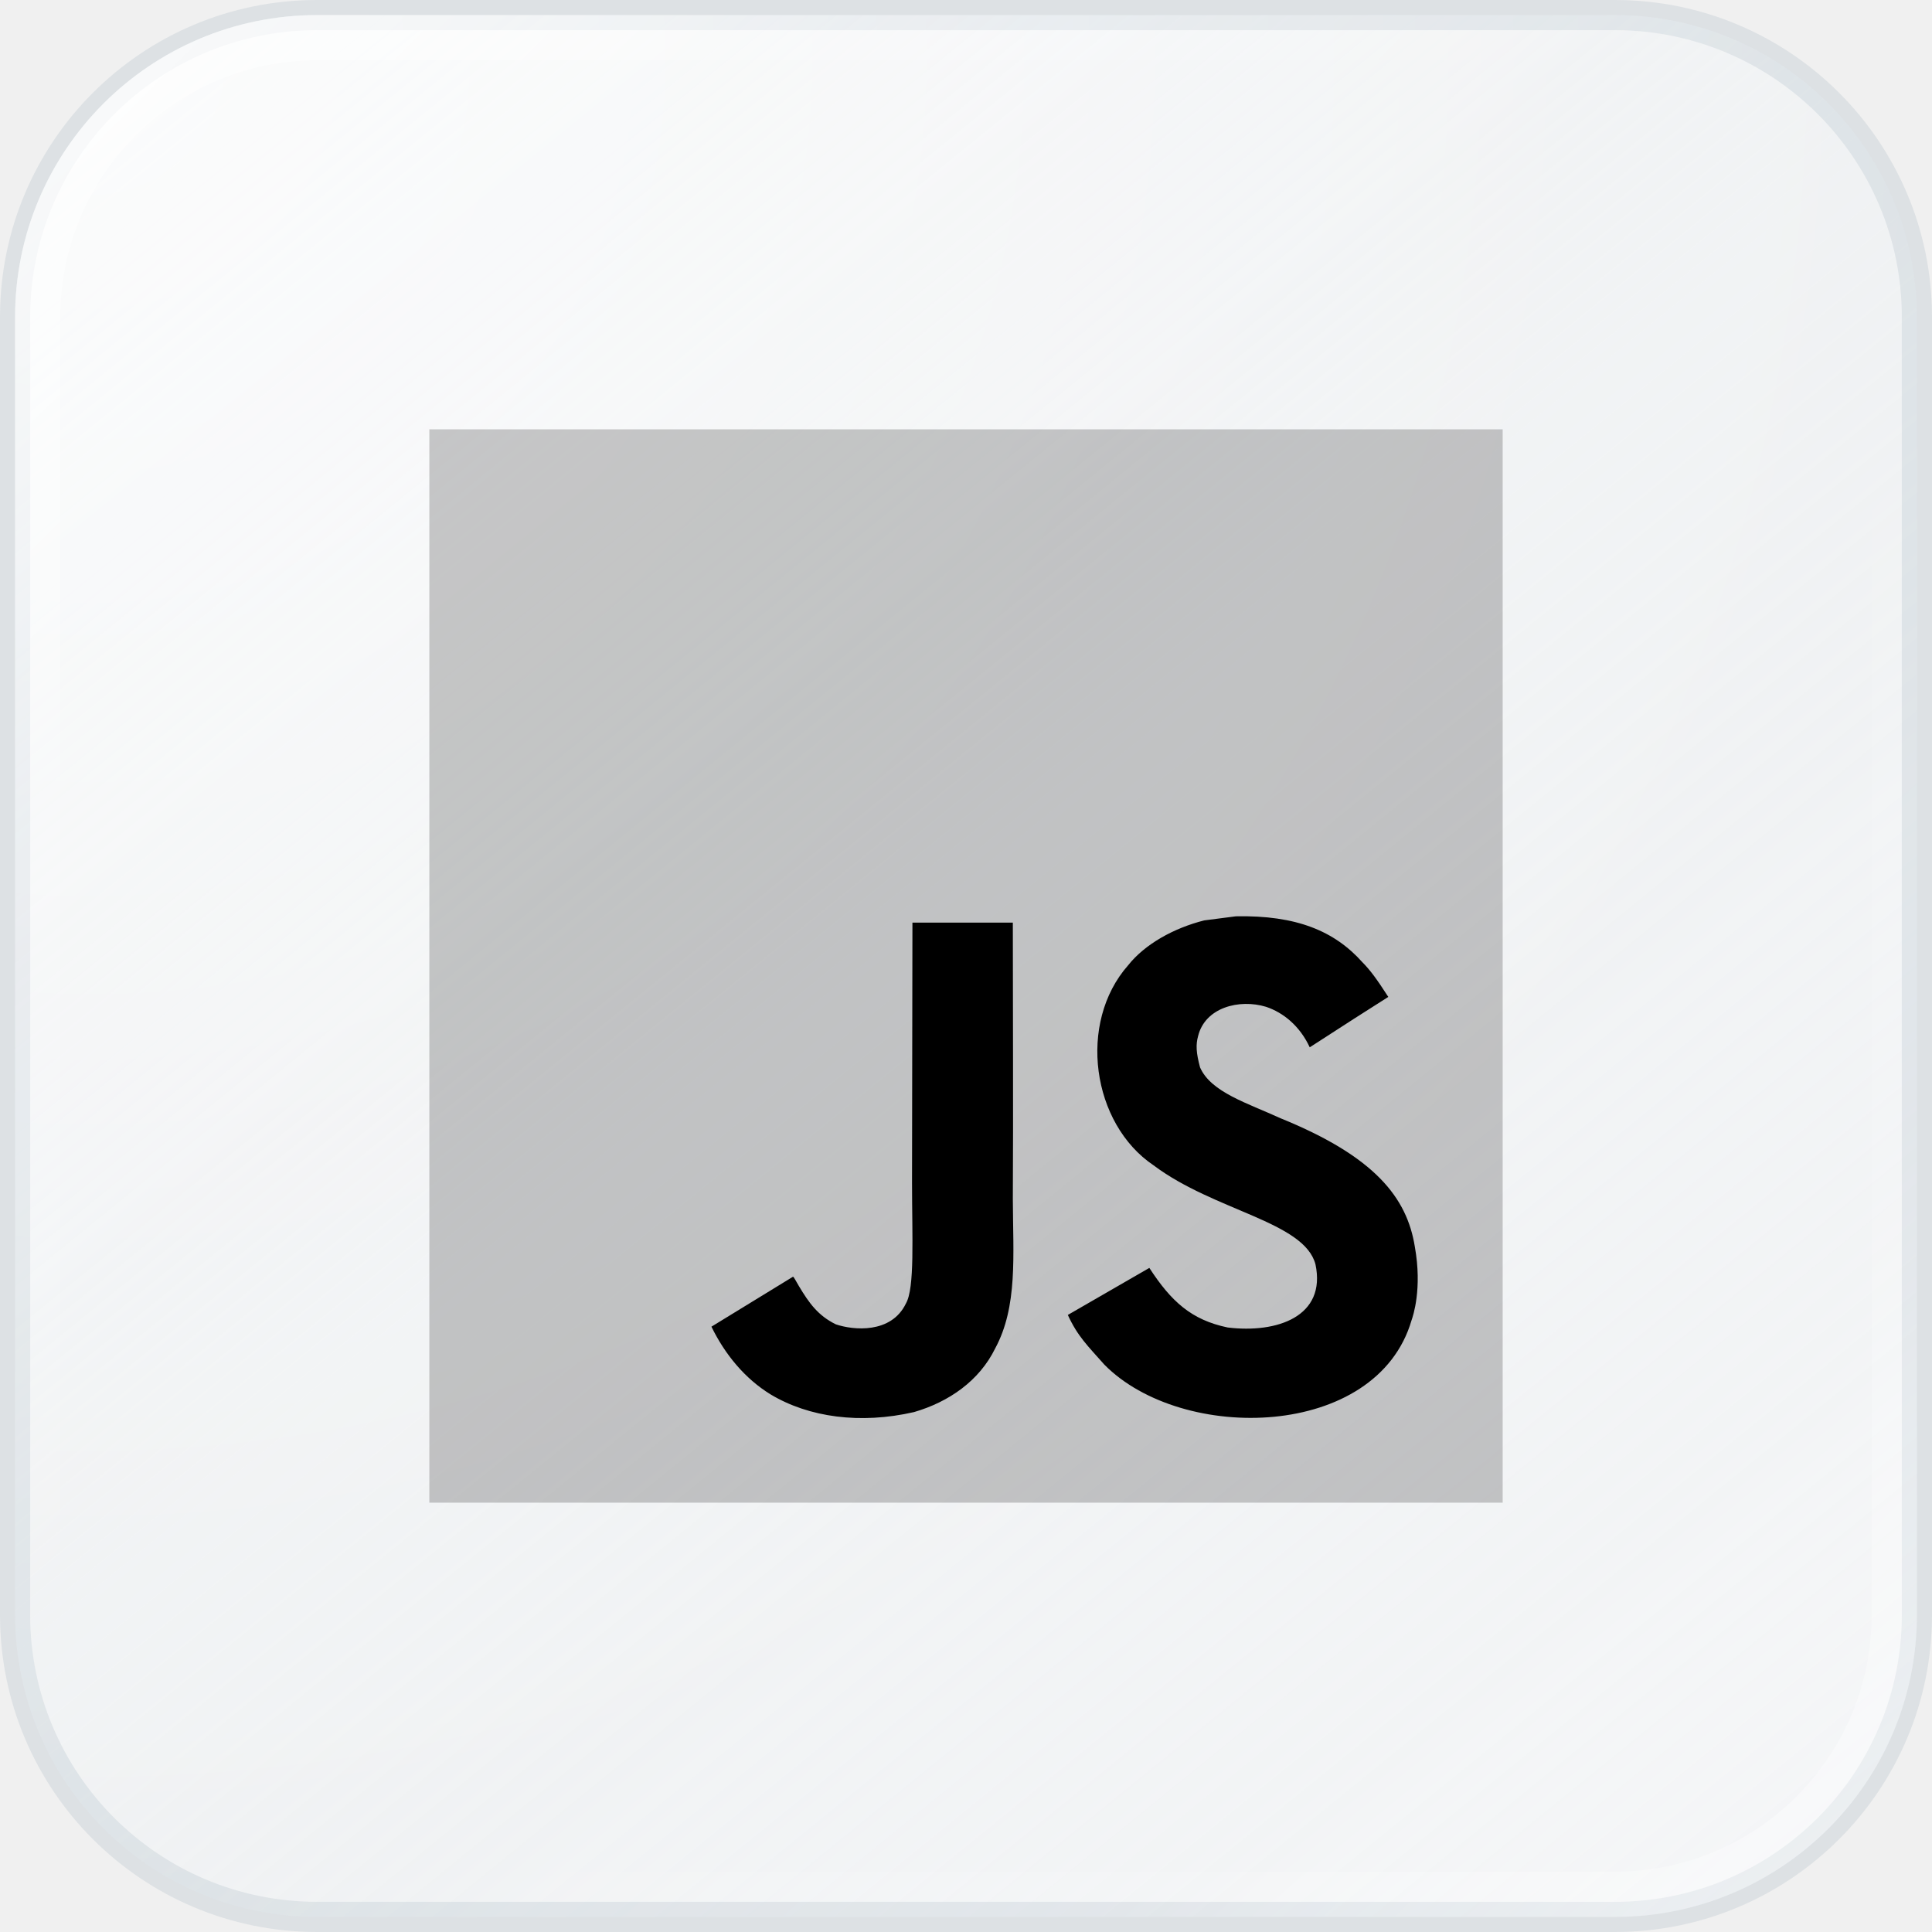
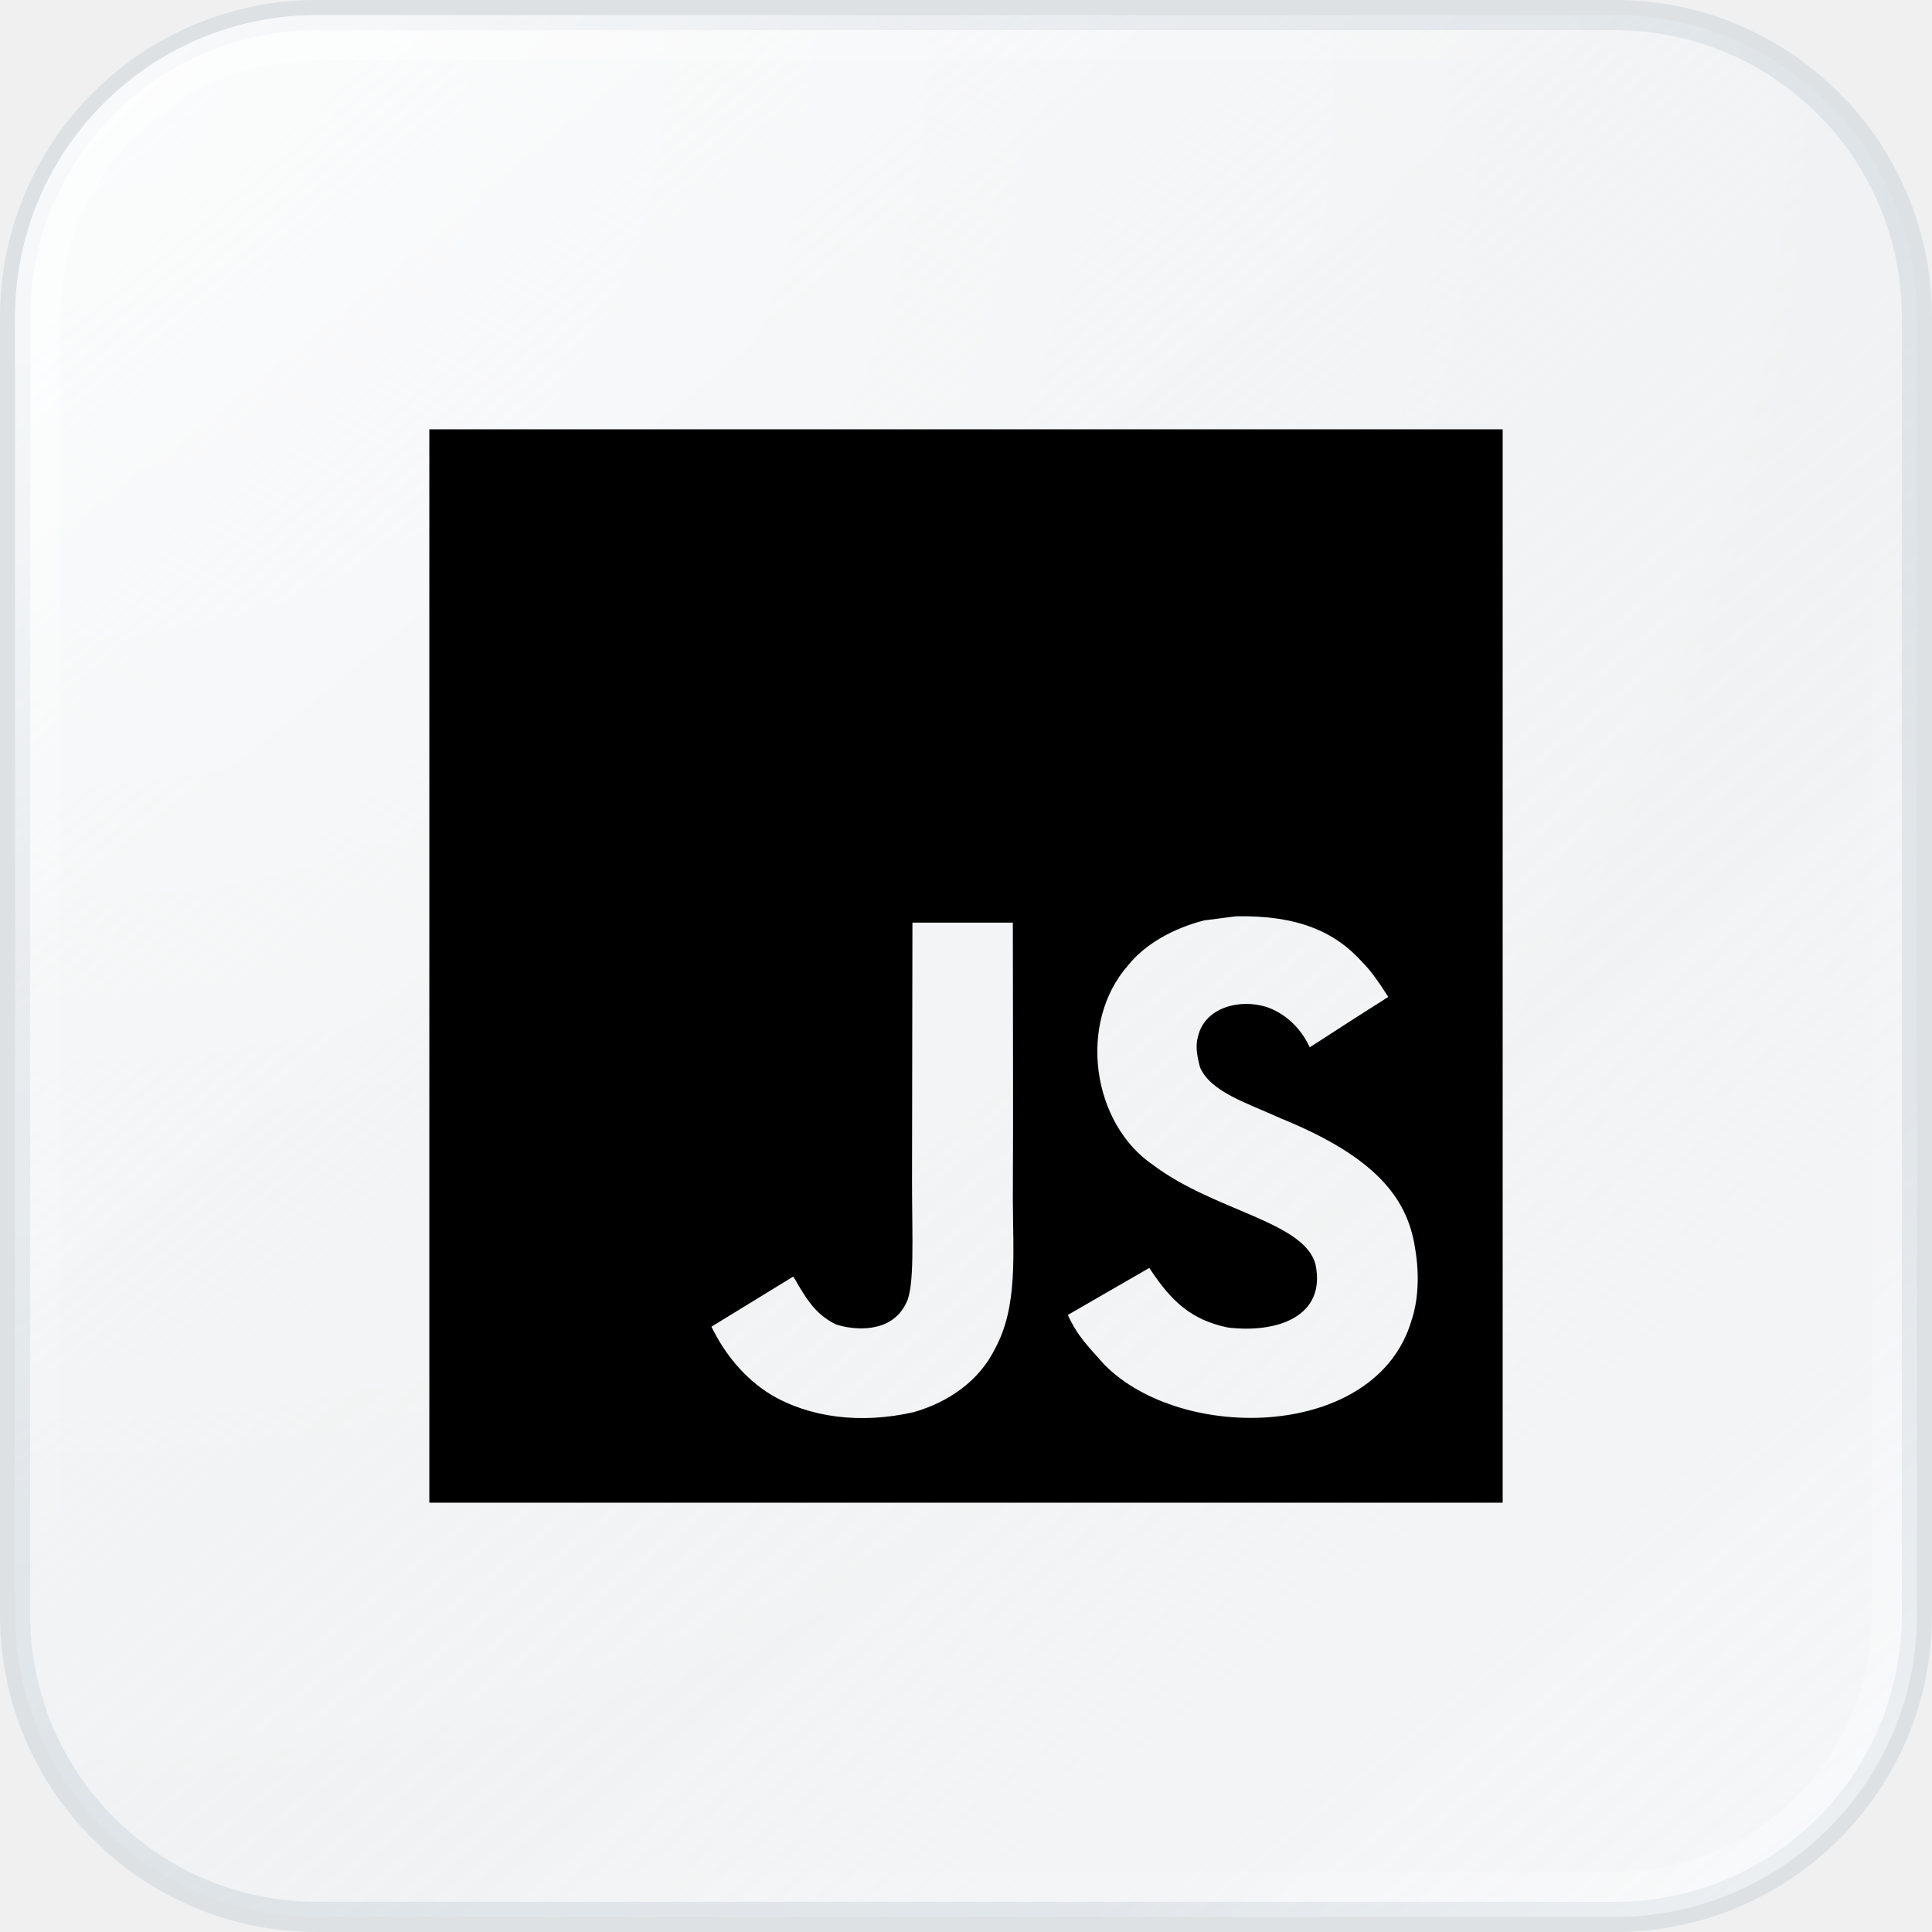
<svg xmlns="http://www.w3.org/2000/svg" viewBox="0 0 64 64" fill="none" color="#000000">
  <g>
    <defs>
      <linearGradient id="js-app-mono-light-background-surface" x1="6" y1="0" x2="58" y2="64" gradientUnits="userSpaceOnUse">
        <stop offset="0" stop-color="#FBFCFD" stop-opacity=".78" />
        <stop offset=".48" stop-color="#EFF3F6" stop-opacity=".50" />
        <stop offset="1" stop-color="#F7F9FB" stop-opacity=".68" />
      </linearGradient>
      <radialGradient id="js-app-mono-light-background-sheen" cx="3" cy="2" r="62" gradientUnits="userSpaceOnUse">
        <stop stop-color="#FFFFFF" stop-opacity=".45" />
        <stop offset="1" stop-color="#FFFFFF" stop-opacity="0" />
      </radialGradient>
      <linearGradient id="js-app-mono-light-background-reflection" x1="0" y1="0" x2="64" y2="64" gradientUnits="userSpaceOnUse">
        <stop stop-color="#FFFFFF" stop-opacity=".64" />
        <stop offset=".23" stop-color="#FFFFFF" stop-opacity=".12" />
        <stop offset=".5" stop-color="#FFFFFF" stop-opacity="0" />
        <stop offset=".78" stop-color="#FFFFFF" stop-opacity=".08" />
        <stop offset="1" stop-color="#FFFFFF" stop-opacity=".45" />
      </linearGradient>
    </defs>
    <rect x=".5" y=".5" width="63" height="63" rx="10" fill="url(#js-app-mono-light-background-surface)" stroke="#9EADBB" stroke-opacity=".22" />
    <rect x=".5" y=".5" width="63" height="63" rx="10" fill="url(#js-app-mono-light-background-sheen)" />
    <rect x="1.25" y="1.25" width="61.5" height="61.5" rx="9.25" stroke="url(#js-app-mono-light-background-reflection)" stroke-width="1.5" />
  </g>
  <defs>
    <filter id="js-app-mono-light-mono" x="-5%" y="-5%" width="110%" height="110%" color-interpolation-filters="sRGB">
-       <feColorMatrix in="SourceGraphic" type="matrix" values="0 0 0 0 1 0 0 0 0 1 0 0 0 0 1 -0.265 -0.892 -0.09 0 1.247" result="tones" />
+       <feColorMatrix in="SourceGraphic" type="matrix" values="0 0 0 0 1 0 0 0 0 1 0 0 0 0 1 -0.213 -0.715 -0.072 0 1" result="tones" />
      <feComposite in="tones" in2="SourceAlpha" operator="in" />
      <feComponentTransfer result="coverage">
        <feFuncA type="linear" slope="1" />
      </feComponentTransfer>
      <feFlood flood-color="currentColor" />
      <feComposite in2="coverage" operator="in" />
    </filter>
  </defs>
  <g filter="url(#js-app-mono-light-mono)">
    <defs>
      <clipPath id="js-app-mono-light-tile">
        <rect x=".5" y=".5" width="63" height="63" rx="10" />
      </clipPath>
    </defs>
    <g clip-path="url(#js-app-mono-light-tile)">
-       <svg viewBox="0 0 1052 1052" fill="#F7DF1E" color="black" x="14.222" y="14.222" width="35.556" height="35.556">
-         <path fill="#f0db4f" d="M0 0h1052v1052H0z" />
-         <path d="M965.9 801.1c-7.7-48-39-88.3-131.7-125.9-32.2-14.8-68.1-25.399-78.8-49.8-3.8-14.2-4.3-22.2-1.9-30.8 6.9-27.9 40.2-36.6 66.6-28.6 17 5.7 33.1 18.801 42.8 39.7 45.4-29.399 45.3-29.2 77-49.399-11.6-18-17.8-26.301-25.4-34-27.3-30.5-64.5-46.2-124-45-10.3 1.3-20.699 2.699-31 4-29.699 7.5-58 23.1-74.6 44-49.8 56.5-35.6 155.399 25 196.1 59.7 44.8 147.4 55 158.6 96.9 10.9 51.3-37.699 67.899-86 62-35.6-7.4-55.399-25.5-76.8-58.4-39.399 22.8-39.399 22.8-79.899 46.1 9.6 21 19.699 30.5 35.8 48.7 76.2 77.3 266.899 73.5 301.1-43.5 1.399-4.001 10.6-30.801 3.199-72.101zm-394-317.6h-98.4c0 85-.399 169.4-.399 254.4 0 54.1 2.8 103.7-6 118.9-14.4 29.899-51.7 26.2-68.7 20.399-17.3-8.5-26.1-20.6-36.3-37.699-2.8-4.9-4.9-8.7-5.601-9-26.699 16.3-53.3 32.699-80 49 13.301 27.3 32.9 51 58 66.399 37.5 22.5 87.9 29.4 140.601 17.3 34.3-10 63.899-30.699 79.399-62.199 22.4-41.3 17.6-91.3 17.4-146.6.5-90.2 0-180.4 0-270.9z" fill="#323330" />
+       <svg viewBox="0 0 1052 1052" fill="#000000" color="black" x="14.222" y="14.222" width="35.556" height="35.556">
+         <path fill="#000000" d="M0 0h1052v1052H0z" />
+         <path d="M965.9 801.1c-7.7-48-39-88.3-131.7-125.9-32.2-14.8-68.1-25.399-78.8-49.8-3.8-14.2-4.3-22.2-1.9-30.8 6.9-27.9 40.2-36.6 66.6-28.6 17 5.7 33.1 18.801 42.8 39.7 45.4-29.399 45.3-29.2 77-49.399-11.6-18-17.8-26.301-25.4-34-27.3-30.5-64.5-46.2-124-45-10.3 1.3-20.699 2.699-31 4-29.699 7.5-58 23.1-74.6 44-49.8 56.5-35.6 155.399 25 196.1 59.7 44.8 147.4 55 158.6 96.9 10.9 51.3-37.699 67.899-86 62-35.6-7.4-55.399-25.5-76.8-58.4-39.399 22.8-39.399 22.8-79.899 46.1 9.6 21 19.699 30.5 35.8 48.7 76.2 77.3 266.899 73.5 301.1-43.5 1.399-4.001 10.6-30.801 3.199-72.101zm-394-317.6h-98.4c0 85-.399 169.4-.399 254.4 0 54.1 2.8 103.7-6 118.9-14.4 29.899-51.7 26.2-68.7 20.399-17.3-8.5-26.1-20.6-36.3-37.699-2.8-4.9-4.9-8.7-5.601-9-26.699 16.3-53.3 32.699-80 49 13.301 27.3 32.9 51 58 66.399 37.5 22.5 87.9 29.4 140.601 17.3 34.3-10 63.899-30.699 79.399-62.199 22.4-41.3 17.6-91.3 17.4-146.6.5-90.2 0-180.4 0-270.9z" fill="#FFFFFF" />
      </svg>
    </g>
  </g>
</svg>
